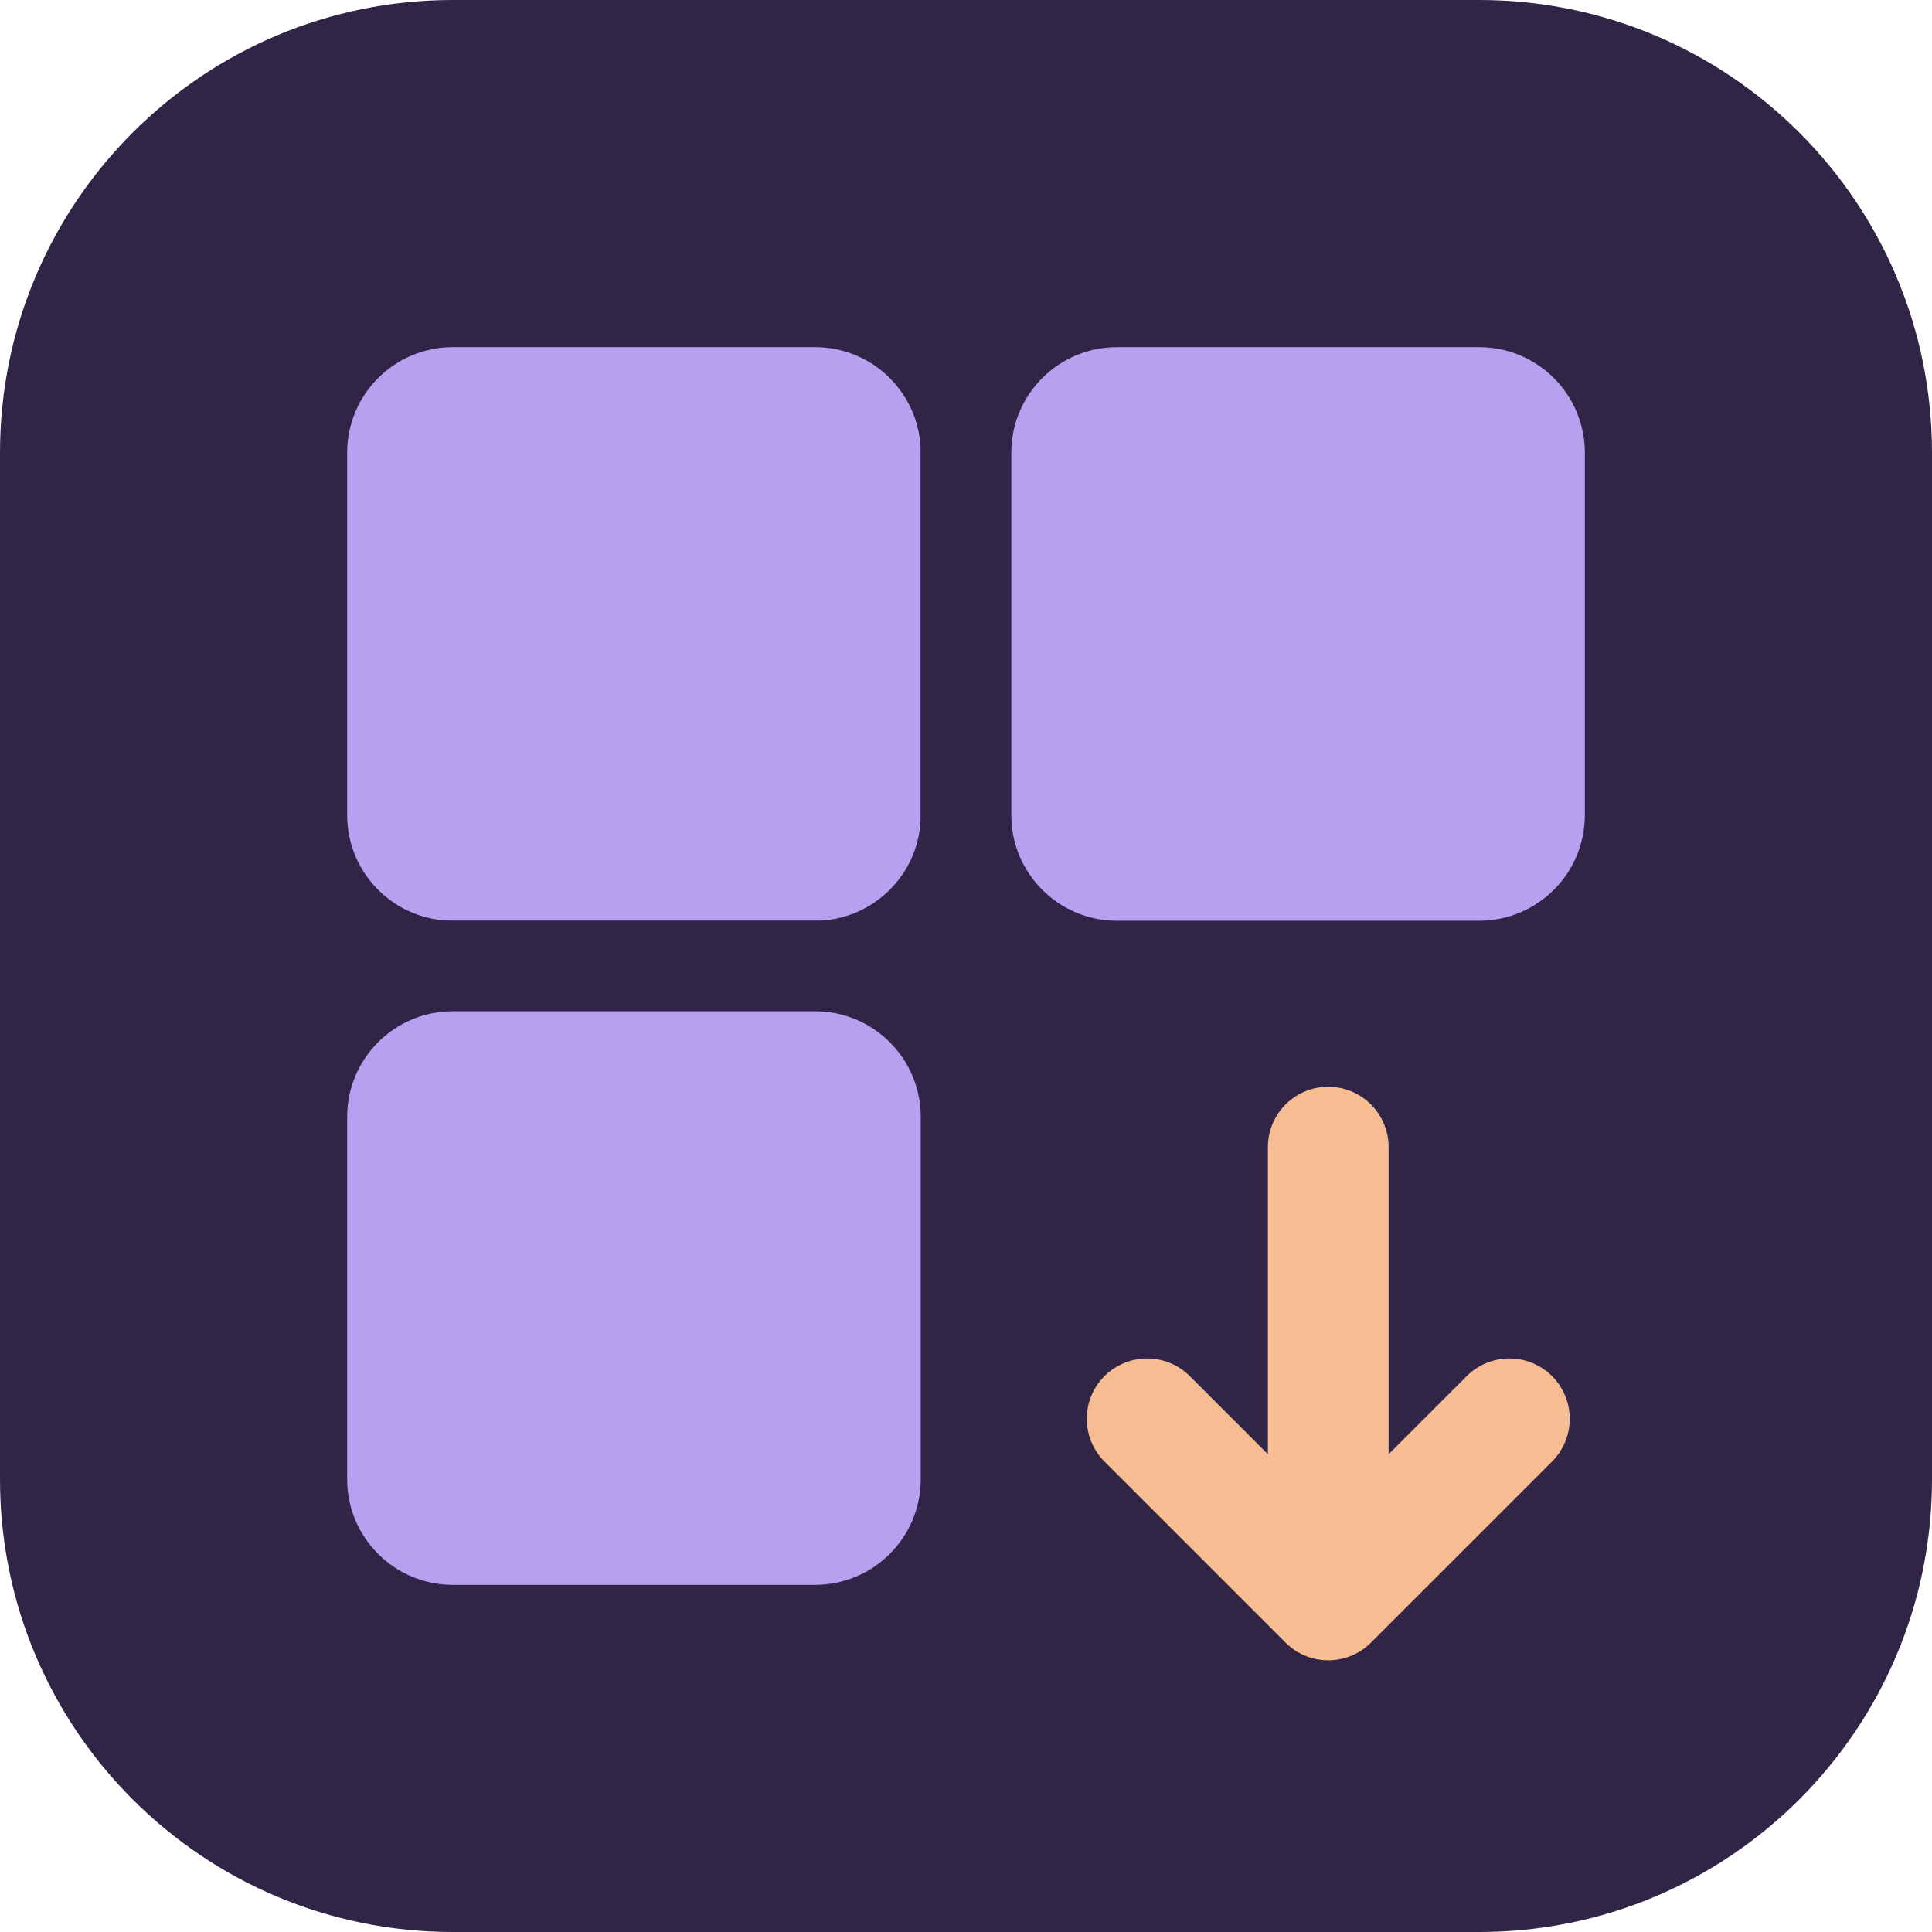
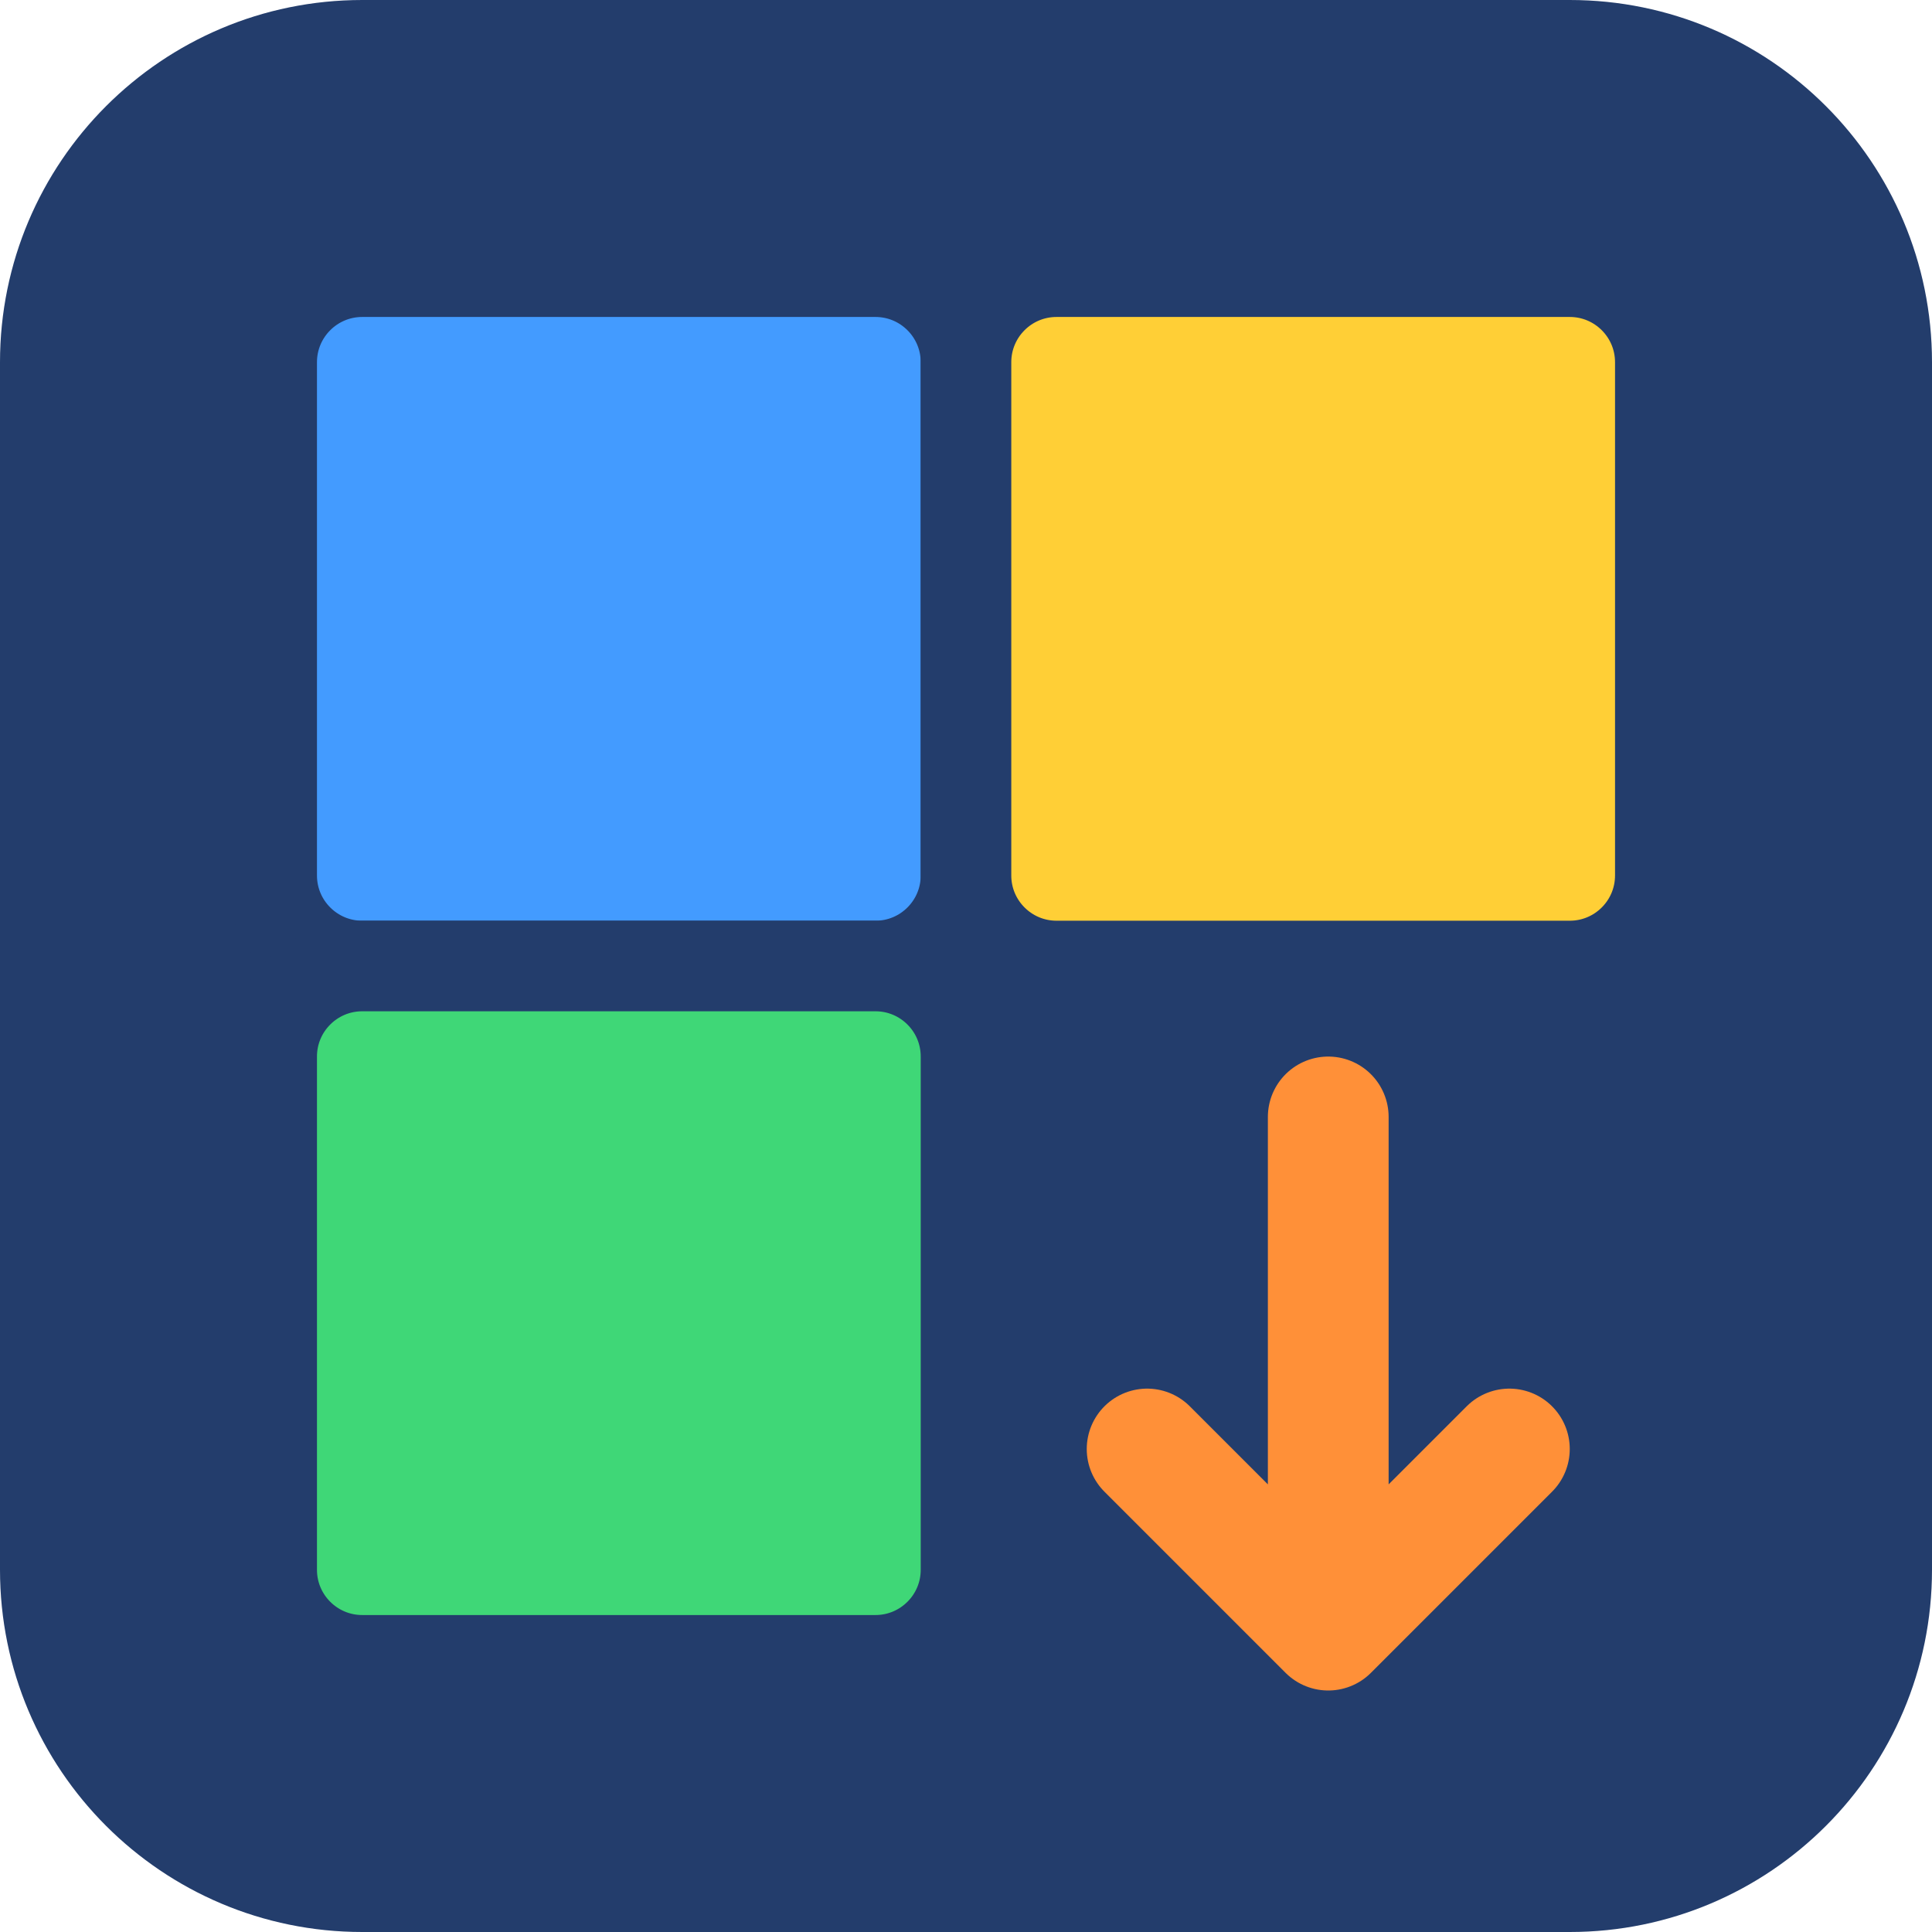
<svg xmlns="http://www.w3.org/2000/svg" viewBox="0 0 64 64">
-   <rect width="64" height="64" rx="15" fill="#302447" />
-   <g fill="#b6a0ef" stroke="#302447" stroke-width="3">
-     <rect x="10" y="10" width="22" height="22" rx="5" />
-     <rect x="32" y="10" width="22" height="22" rx="5" />
-     <rect x="10" y="32" width="22" height="22" rx="5" />
+   <rect width="64" height="64" rx="12" fill="#233d6c" />
+   <g stroke="#233d6c" stroke-width="3">
+     <rect x="9" y="9" width="23" height="23" rx="3" fill="#439bff" />
+     <rect x="32" y="9" width="23" height="23" rx="3" fill="#ffcf36" />
+     <rect x="9" y="32" width="23" height="23" rx="3" fill="#3fd777" />
  </g>
-   <path d="M44 38v15m-6-6 6 6 6-6" fill="none" stroke="#f5bd91" stroke-width="4" stroke-linecap="round" stroke-linejoin="round" />
+   <path d="M44 37v17m-6-6 6 6 6-6" fill="none" stroke="#ff9038" stroke-width="4" stroke-linecap="round" stroke-linejoin="round" />
</svg>
